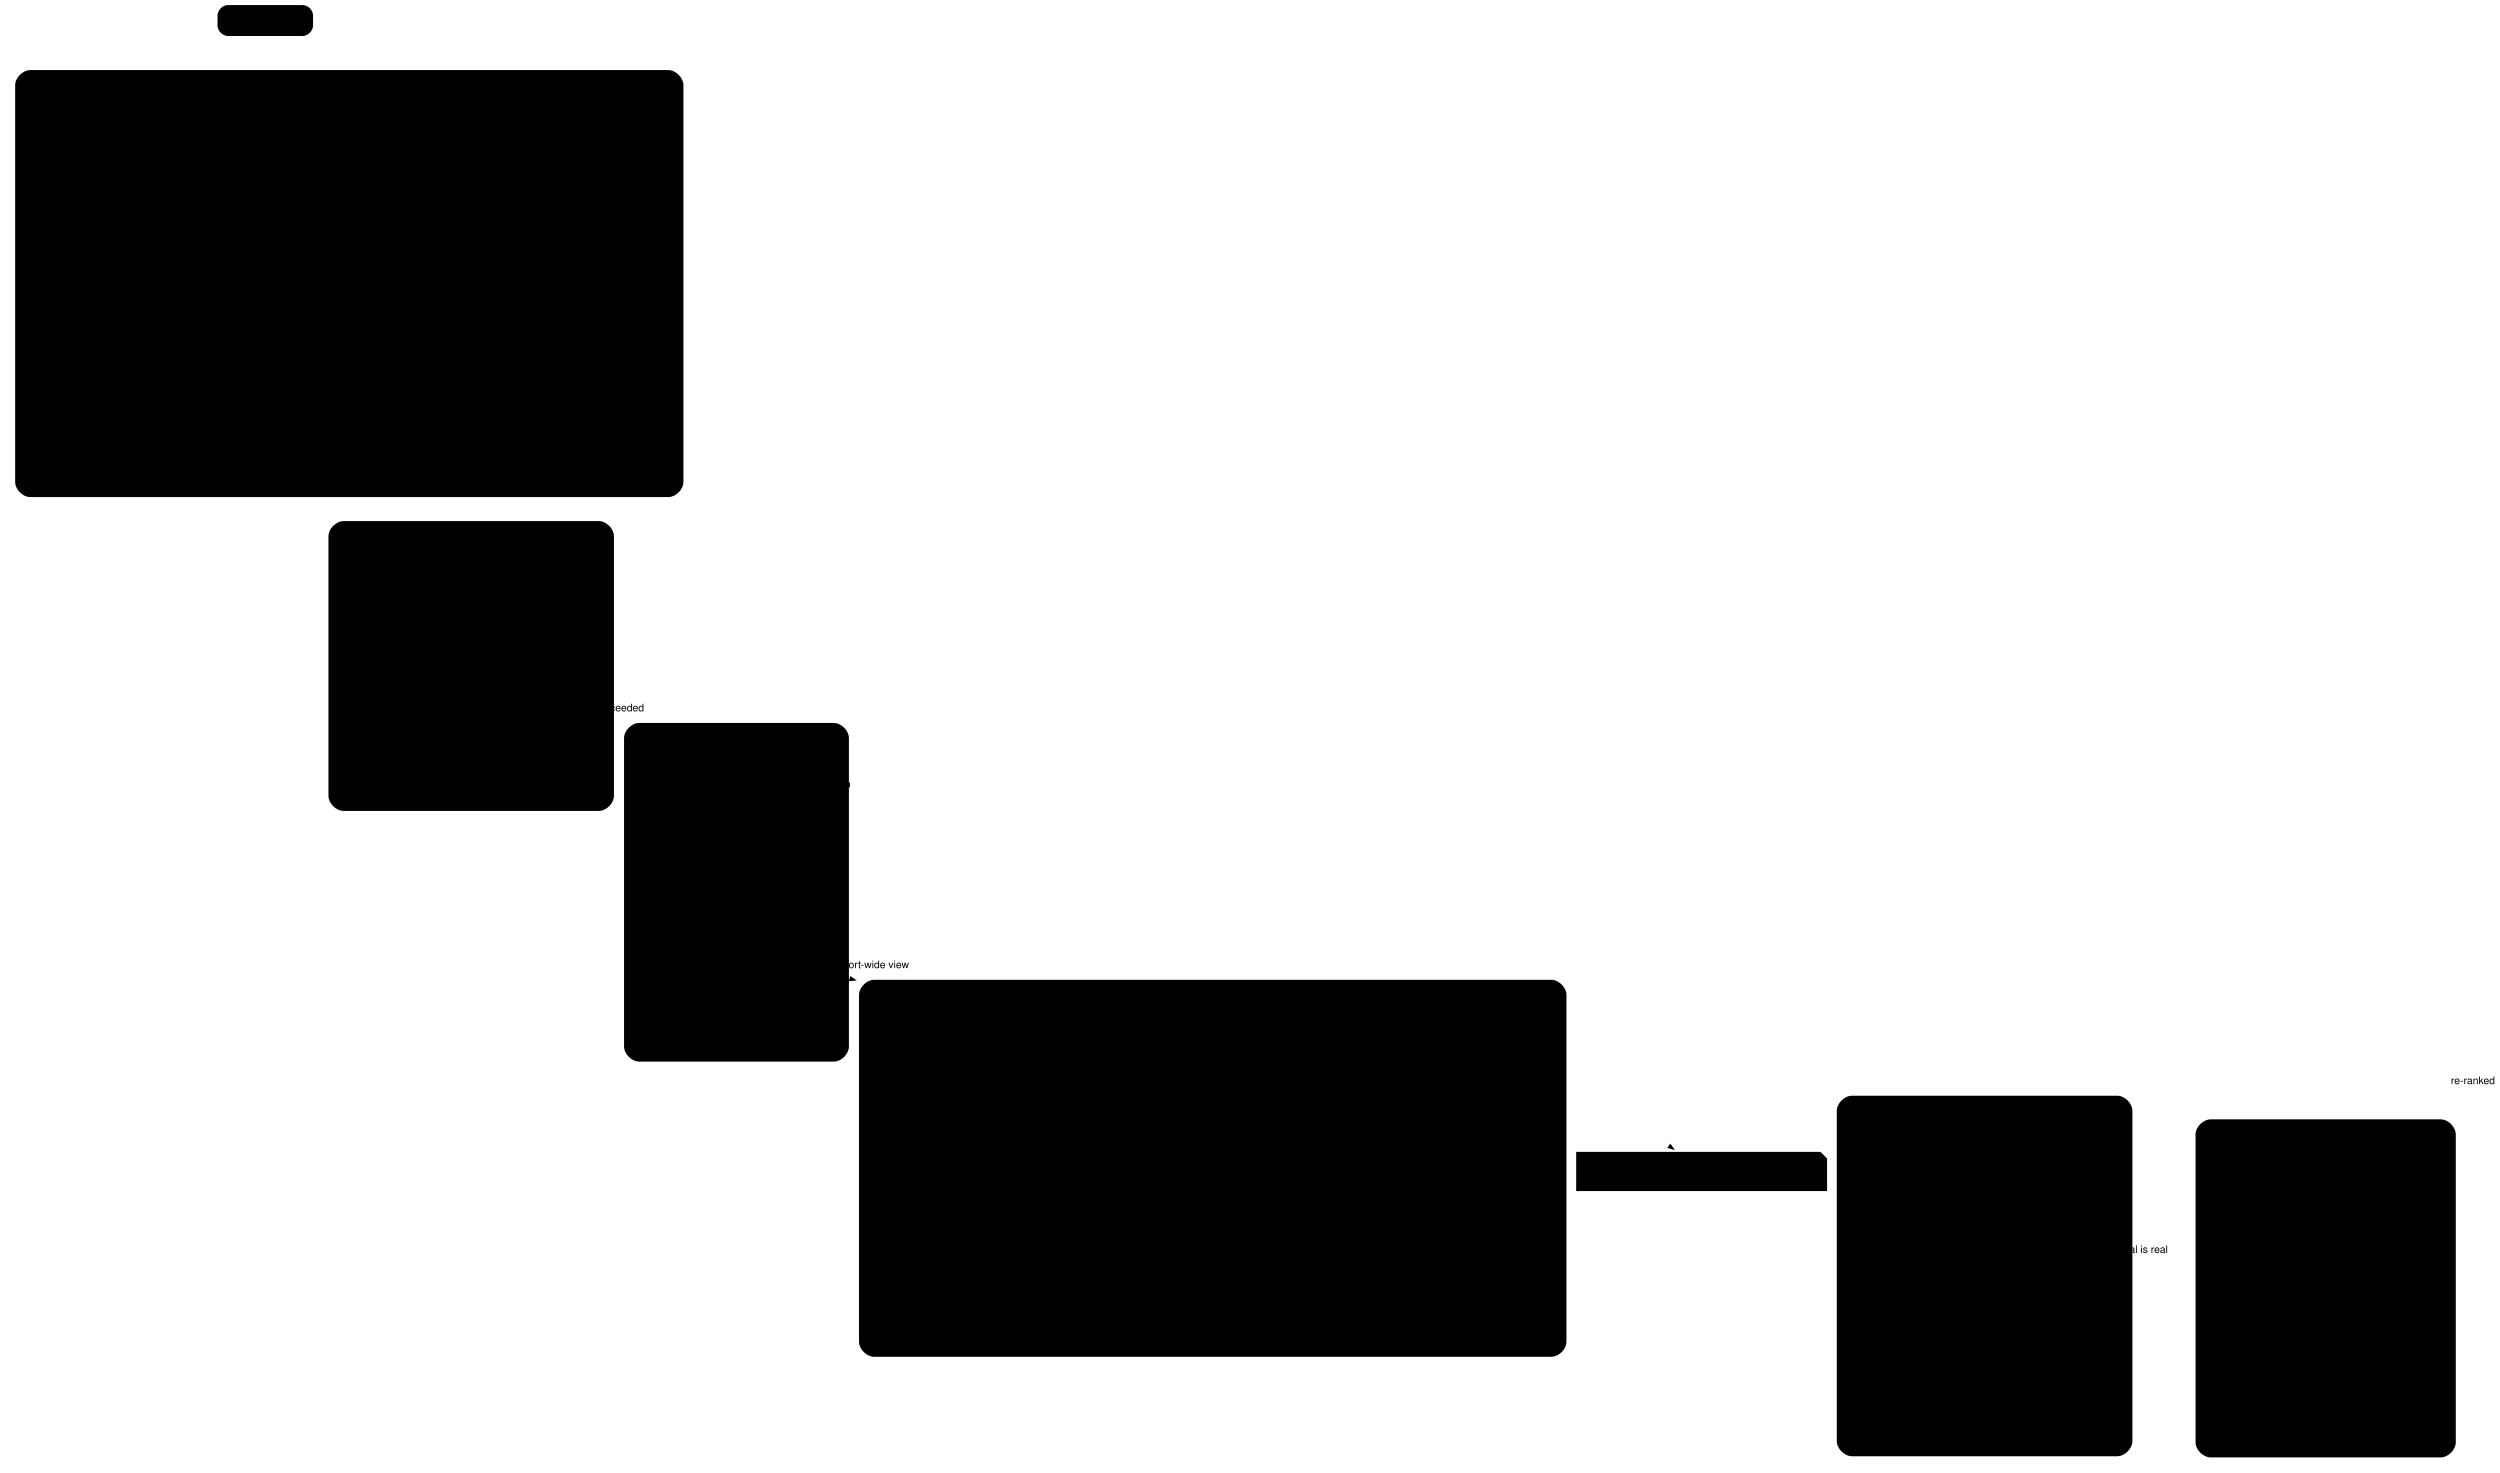
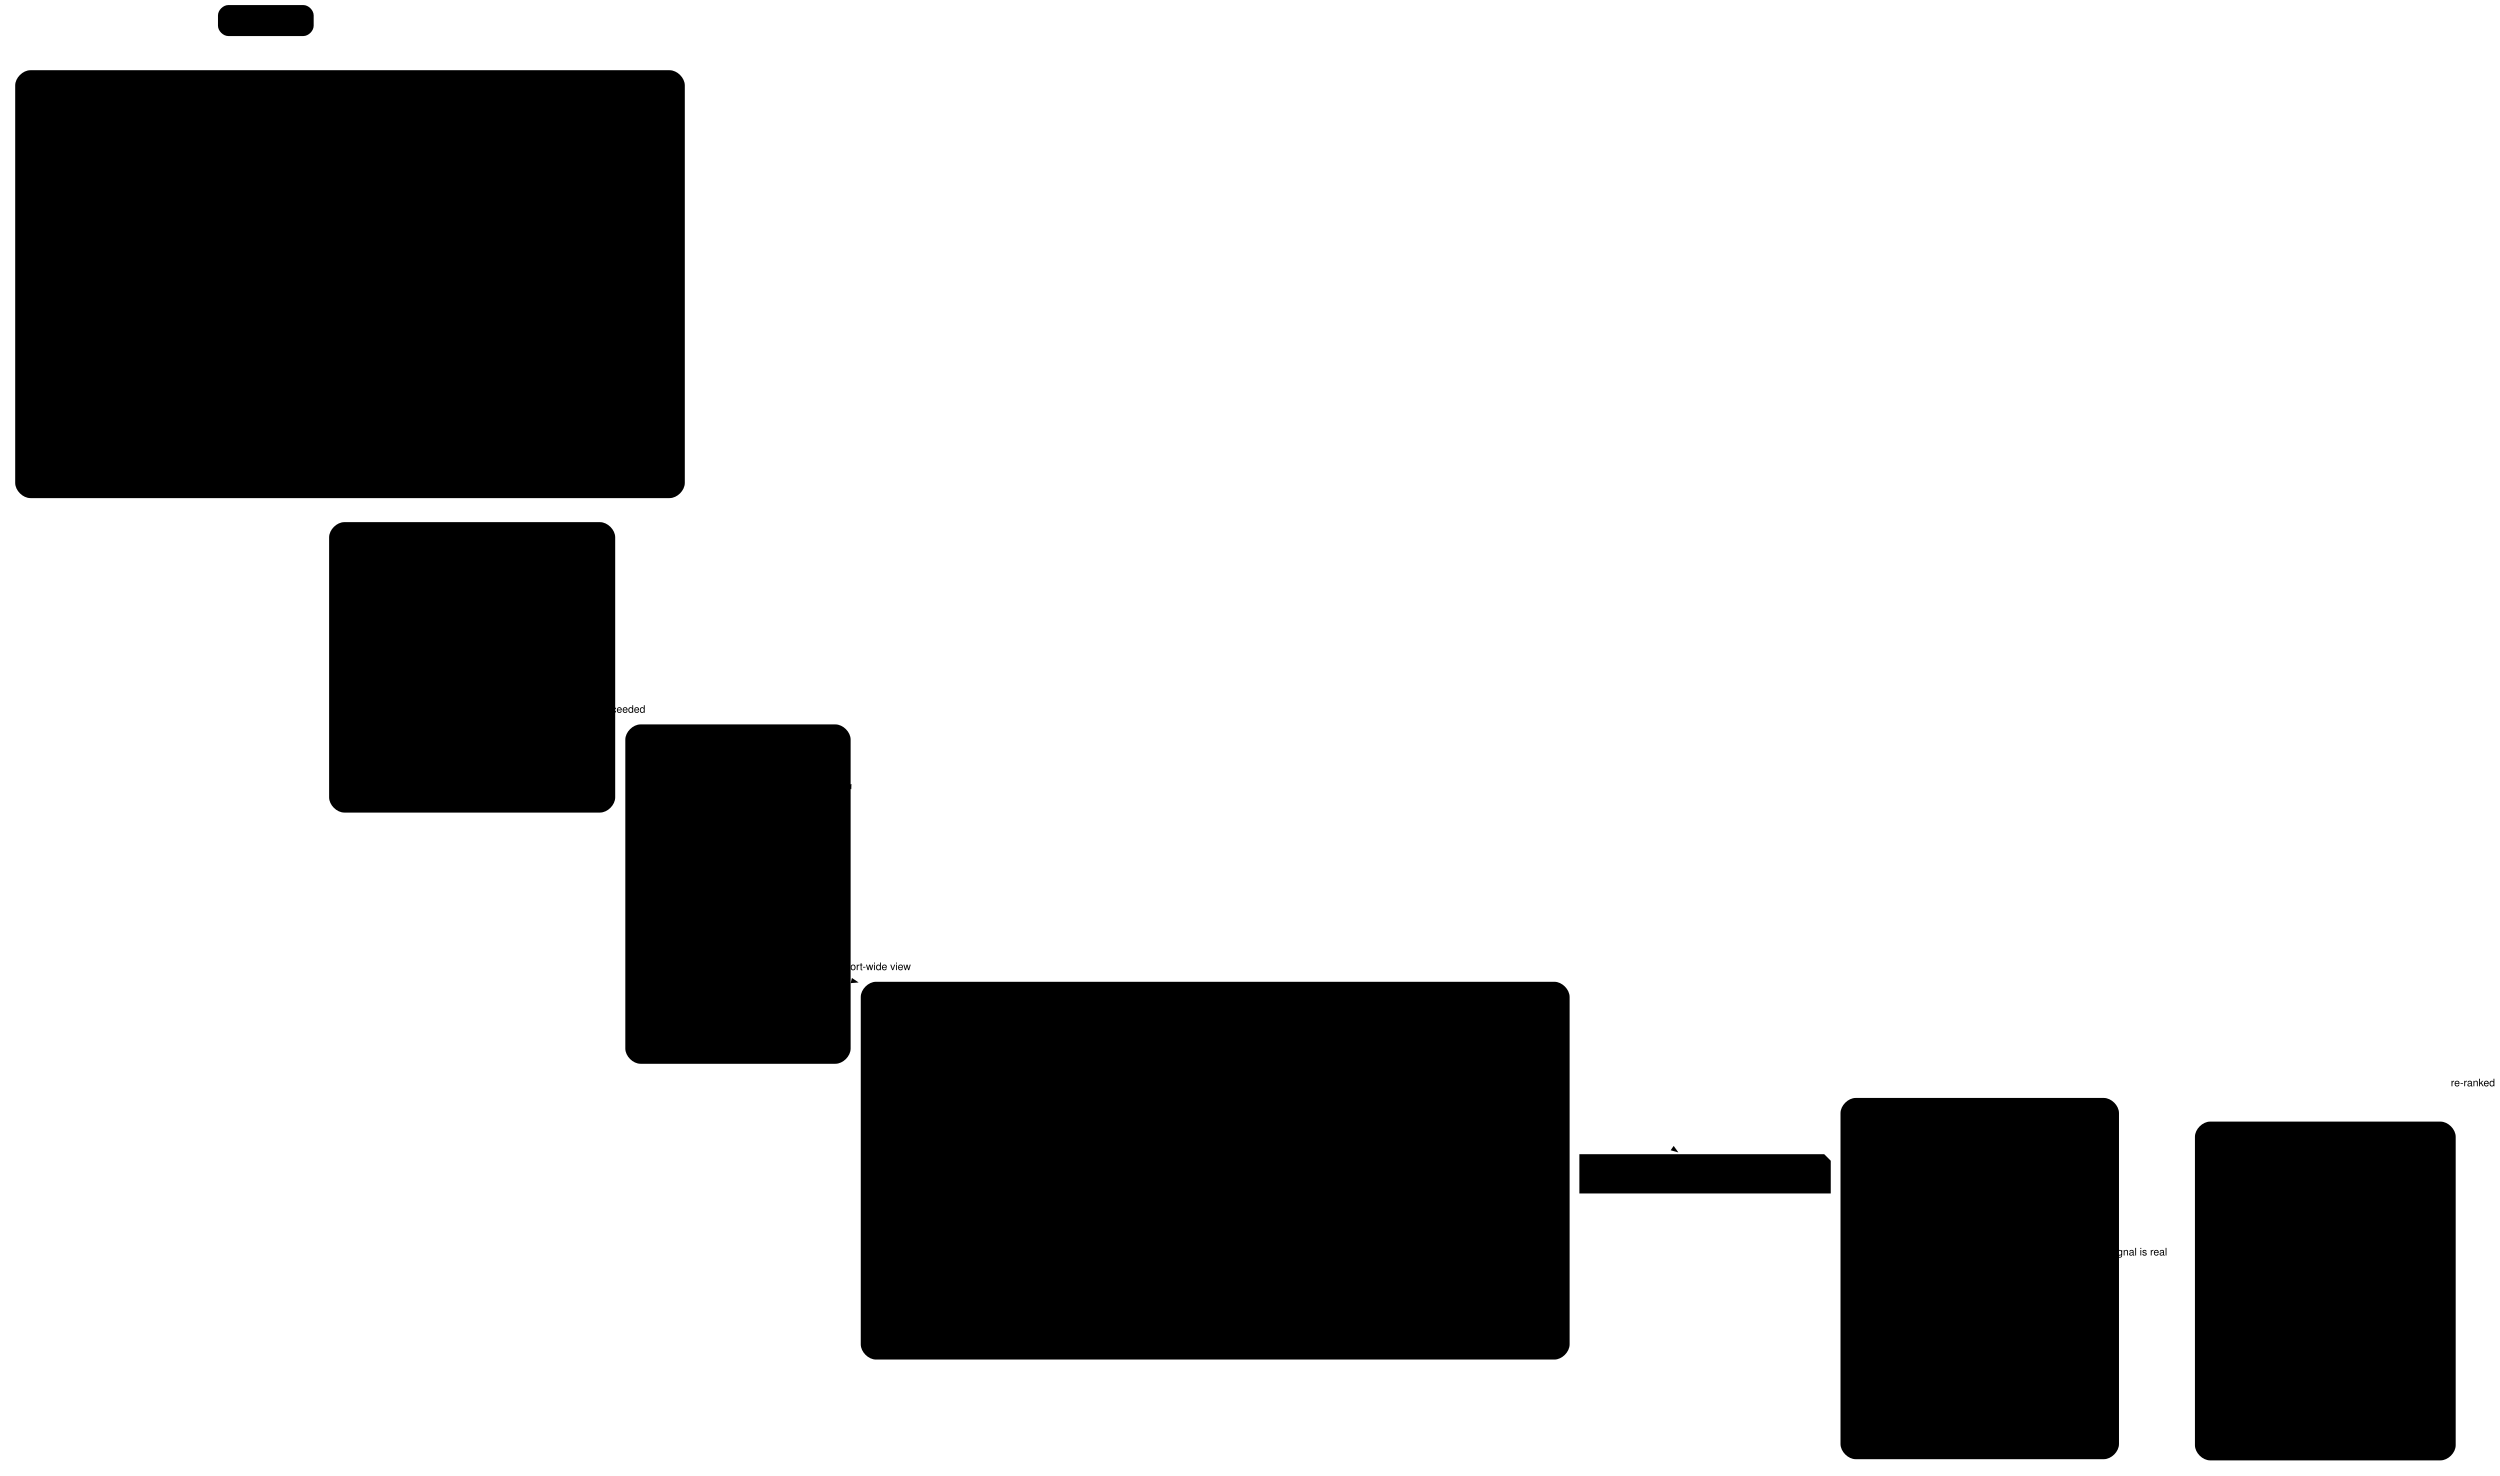
- <svg xmlns="http://www.w3.org/2000/svg" width="1979pt" height="1166pt" viewBox="0.00 0.00 1979.00 1166.00">
+ <svg xmlns="http://www.w3.org/2000/svg" width="1975pt" height="1166pt" viewBox="0.00 0.00 1975.00 1166.00">
  <g id="graph0" class="graph" transform="scale(1 1) rotate(0) translate(4 1161.7)">
    <g id="clust1" class="cluster">
      <path stroke-width="1.5" d="M20,-768.2C20,-768.2 525,-768.2 525,-768.2 531,-768.2 537,-774.2 537,-780.2 537,-780.2 537,-1094.22 537,-1094.22 537,-1100.22 531,-1106.22 525,-1106.22 525,-1106.22 20,-1106.22 20,-1106.22 14,-1106.22 8,-1100.22 8,-1094.22 8,-1094.22 8,-780.2 8,-780.2 8,-774.2 14,-768.2 20,-768.2" class="f-hum s-hum" />
      <text xml:space="preserve" text-anchor="middle" x="64.75" y="-1093.2" font-family="Helvetica,sans-Serif" font-size="9.50" class="t-hum">  ACCESS CONTROL  </text>
    </g>
    <g id="clust2" class="cluster">
      <path stroke-width="1.5" d="M268,-519.77C268,-519.77 470,-519.77 470,-519.77 476,-519.77 482,-525.77 482,-531.77 482,-531.77 482,-737.2 482,-737.2 482,-743.2 476,-749.2 470,-749.2 470,-749.2 268,-749.2 268,-749.2 262,-749.2 256,-743.2 256,-737.2 256,-737.2 256,-531.77 256,-531.77 256,-525.77 262,-519.77 268,-519.77" class="f-tra s-tra" />
      <text xml:space="preserve" text-anchor="middle" x="310.88" y="-736.18" font-family="Helvetica,sans-Serif" font-size="9.50" class="t-tra">  GETTING DATA IN  </text>
    </g>
    <g id="clust3" class="cluster">
      <path stroke-width="1.5" d="M502,-321.32C502,-321.32 656,-321.32 656,-321.32 662,-321.32 668,-327.32 668,-333.32 668,-333.32 668,-577.41 668,-577.41 668,-583.41 662,-589.41 656,-589.41 656,-589.41 502,-589.41 502,-589.41 496,-589.41 490,-583.41 490,-577.41 490,-577.41 490,-333.32 490,-333.32 490,-327.32 496,-321.32 502,-321.32" class="f-uix s-uix" />
      <text xml:space="preserve" text-anchor="middle" x="521.25" y="-576.39" font-family="Helvetica,sans-Serif" font-size="9.50" class="t-uix">  TRIAGE  </text>
    </g>
    <g id="clust4" class="cluster">
      <path stroke-width="1.5" d="M688,-87.65C688,-87.65 1224,-87.65 1224,-87.65 1230,-87.65 1236,-93.65 1236,-99.65 1236,-99.65 1236,-374.09 1236,-374.09 1236,-380.09 1230,-386.09 1224,-386.09 1224,-386.09 688,-386.09 688,-386.09 682,-386.09 676,-380.09 676,-374.09 676,-374.09 676,-99.65 676,-99.65 676,-93.65 682,-87.65 688,-87.65" class="f-uix s-uix" />
      <text xml:space="preserve" text-anchor="middle" x="798" y="-373.07" font-family="Helvetica,sans-Serif" font-size="9.50" class="t-uix">  /sub/:submissionId — five views of one submission  </text>
    </g>
    <g id="clust5" class="cluster">
-       <path stroke-width="1.5" d="M1462,-8.94C1462,-8.94 1672,-8.94 1672,-8.94 1678,-8.94 1684,-14.94 1684,-20.94 1684,-20.94 1684,-282.32 1684,-282.32 1684,-288.32 1678,-294.32 1672,-294.32 1672,-294.32 1462,-294.32 1462,-294.32 1456,-294.32 1450,-288.32 1450,-282.32 1450,-282.32 1450,-20.94 1450,-20.94 1450,-14.94 1456,-8.94 1462,-8.94" class="f-ana s-ana" />
+       <path stroke-width="1.5" d="M1462,-8.94C1462,-8.94 1658,-8.94 1658,-8.94 1664,-8.94 1670,-14.94 1670,-20.94 1670,-20.94 1670,-282.32 1670,-282.32 1670,-288.32 1664,-294.32 1658,-294.32 1658,-294.32 1462,-294.32 1462,-294.32 1456,-294.32 1450,-288.32 1450,-282.32 1450,-282.32 1450,-20.94 1450,-20.94 1450,-14.94 1456,-8.94 1462,-8.94" class="f-ana s-ana" />
      <text xml:space="preserve" text-anchor="middle" x="1506.75" y="-281.3" font-family="Helvetica,sans-Serif" font-size="9.50" class="t-ana">  THE TUNING LOOP  </text>
    </g>
    <g id="clust6" class="cluster">
-       <path stroke-width="1.5" d="M1746,-8C1746,-8 1928,-8 1928,-8 1934,-8 1940,-14 1940,-20 1940,-20 1940,-263.63 1940,-263.63 1940,-269.63 1934,-275.63 1928,-275.63 1928,-275.63 1746,-275.63 1746,-275.63 1740,-275.63 1734,-269.63 1734,-263.63 1734,-263.63 1734,-20 1734,-20 1734,-14 1740,-8 1746,-8" class="f-srv s-srv" />
-       <text xml:space="preserve" text-anchor="middle" x="1775.38" y="-262.61" font-family="Helvetica,sans-Serif" font-size="9.50" class="t-srv">  OUTCOMES  </text>
+       <path stroke-width="1.5" d="M1742,-8C1742,-8 1924,-8 1924,-8 1930,-8 1936,-14 1936,-20 1936,-20 1936,-263.63 1936,-263.63 1936,-269.63 1930,-275.63 1924,-275.63 1924,-275.63 1742,-275.63 1742,-275.63 1736,-275.63 1730,-269.63 1730,-263.63 1730,-263.63 1730,-20 1730,-20 1730,-14 1736,-8 1742,-8" class="f-srv s-srv" />
+       <text xml:space="preserve" text-anchor="middle" x="1771.38" y="-262.61" font-family="Helvetica,sans-Serif" font-size="9.50" class="t-srv">  OUTCOMES  </text>
    </g>
    <g id="node1" class="node">
      <path stroke-width="1.3" d="M235.64,-1157.7C235.64,-1157.7 176.36,-1157.7 176.36,-1157.7 172.28,-1157.7 168.2,-1153.62 168.2,-1149.54 168.2,-1149.54 168.2,-1141.38 168.2,-1141.38 168.2,-1137.3 172.28,-1133.22 176.36,-1133.22 176.36,-1133.22 235.64,-1133.22 235.64,-1133.22 239.72,-1133.22 243.8,-1137.3 243.8,-1141.38 243.8,-1141.38 243.8,-1149.54 243.8,-1149.54 243.8,-1153.62 239.72,-1157.7 235.64,-1157.7" class="f-hum s-hum" />
      <text xml:space="preserve" text-anchor="middle" x="206" y="-1141.59" font-family="Helvetica,sans-Serif" font-size="10.00" class="t-ink">Course staff</text>
    </g>
    <g id="node2" class="node">
      <path stroke-width="1.3" d="M258.51,-1080.47C258.51,-1080.47 153.48,-1080.47 153.48,-1080.47 149.41,-1080.47 145.32,-1076.39 145.32,-1072.31 145.32,-1072.31 145.32,-1064.15 145.32,-1064.15 145.32,-1060.07 149.41,-1055.99 153.48,-1055.99 153.48,-1055.99 258.51,-1055.99 258.51,-1055.99 262.6,-1055.99 266.68,-1060.07 266.68,-1064.15 266.68,-1064.15 266.68,-1072.31 266.68,-1072.31 266.68,-1076.39 262.6,-1080.47 258.51,-1080.47" class="f-hum s-hum" />
      <text xml:space="preserve" text-anchor="middle" x="206" y="-1064.08" font-family="Helvetica,sans-Serif" font-size="9.50" class="t-ink">/login — Google OAuth</text>
    </g>
    <g id="edge1" class="edge">
      <path fill="none" stroke-width="1.15" d="M206,-1132.71C206,-1120.82 206,-1102.27 206,-1088.28" class="s-edge" />
      <polygon stroke-width="1.15" points="208.1,-1088.4 206,-1082.4 203.9,-1088.4 208.1,-1088.4" class="a-edge s-edge" />
    </g>
    <g id="node3" class="node">
      <path stroke-width="1.3" d="M194.33,-1016.2C194.33,-1016.2 67.09,-985.78 67.09,-985.78 61.26,-984.39 61.26,-981.6 67.09,-980.2 67.09,-980.2 194.33,-949.78 194.33,-949.78 200.16,-948.39 211.84,-948.39 217.67,-949.78 217.67,-949.78 344.91,-980.2 344.91,-980.2 350.74,-981.6 350.74,-984.39 344.91,-985.78 344.91,-985.78 217.67,-1016.2 217.67,-1016.2 211.84,-1017.6 200.16,-1017.6 194.33,-1016.2" class="f-panel s-srv" />
      <text xml:space="preserve" text-anchor="middle" x="206" y="-984.57" font-family="Helvetica,sans-Serif" font-size="9.00" class="t-ink">ID token hd claim ∈</text>
      <text xml:space="preserve" text-anchor="middle" x="206" y="-974.07" font-family="Helvetica,sans-Serif" font-size="9.00" class="t-ink">AUTH_ALLOWED_HOSTED_DOMAINS?</text>
    </g>
    <g id="edge2" class="edge">
      <path fill="none" stroke-width="1.15" d="M206,-1055.66C206,-1048.11 206,-1037.74 206,-1027.23" class="s-edge" />
      <polygon stroke-width="1.15" points="208.1,-1027.33 206,-1021.33 203.9,-1027.33 208.1,-1027.33" class="a-edge s-edge" />
    </g>
    <g id="node4" class="node">
      <path stroke-width="1.3" d="M172.3,-901.99C172.3,-901.99 27.7,-901.99 27.7,-901.99 21.7,-901.99 15.7,-895.99 15.7,-889.99 15.7,-889.99 15.7,-873.22 15.7,-873.22 15.7,-867.22 21.7,-861.22 27.7,-861.22 27.7,-861.22 172.3,-861.22 172.3,-861.22 178.3,-861.22 184.3,-867.22 184.3,-873.22 184.3,-873.22 184.3,-889.99 184.3,-889.99 184.3,-895.99 178.3,-901.99 172.3,-901.99" class="f-bad s-bad" />
      <text xml:space="preserve" text-anchor="middle" x="100" y="-887.68" font-family="Helvetica,sans-Serif" font-size="9.00" class="t-ink">rejected</text>
      <text xml:space="preserve" text-anchor="middle" x="100" y="-877.93" font-family="Helvetica,sans-Serif" font-size="9.00" class="t-ink">this single check is the primary thing</text>
      <text xml:space="preserve" text-anchor="middle" x="100" y="-868.18" font-family="Helvetica,sans-Serif" font-size="9.00" class="t-ink">keeping non-Berkeley accounts out</text>
    </g>
    <g id="edge3" class="edge">
      <path fill="none" stroke-width="1.15" d="M175.91,-953.78C160.32,-939.16 141.45,-921.47 126.43,-907.39" class="s-bad" />
      <polygon stroke-width="1.15" points="128.16,-906.14 122.35,-903.56 125.29,-909.2 128.16,-906.14" class="a-bad s-bad" />
      <text xml:space="preserve" text-anchor="middle" x="151.15" y="-921.2" font-family="Helvetica,sans-Serif" font-size="8.20" class="t-hum">no</text>
    </g>
    <g id="node5" class="node">
      <path stroke-width="1.3" d="M279.39,-893.85C279.39,-893.85 212.61,-893.85 212.61,-893.85 208.53,-893.85 204.45,-889.77 204.45,-885.69 204.45,-885.69 204.45,-877.53 204.45,-877.53 204.45,-873.45 208.53,-869.37 212.61,-869.37 212.61,-869.37 279.39,-869.37 279.39,-869.37 283.47,-869.37 287.55,-873.45 287.55,-877.53 287.55,-877.53 287.55,-885.69 287.55,-885.69 287.55,-889.77 283.47,-893.85 279.39,-893.85" class="f-srv s-srv" />
      <text xml:space="preserve" text-anchor="middle" x="246" y="-877.46" font-family="Helvetica,sans-Serif" font-size="9.50" class="t-ink">cookie session</text>
    </g>
    <g id="edge4" class="edge">
      <path fill="none" stroke-width="1.15" d="M218.99,-949.73C225.45,-933.66 233.04,-914.8 238.53,-901.18" class="s-ana" />
      <polygon stroke-width="1.15" points="240.39,-902.16 240.69,-895.81 236.5,-900.59 240.39,-902.16" class="a-ana s-ana" />
      <text xml:space="preserve" text-anchor="middle" x="236.76" y="-921.2" font-family="Helvetica,sans-Serif" font-size="8.20" class="t-hum">yes</text>
    </g>
    <g id="node7" class="node">
      <path stroke-width="1.3" d="M368.09,-807.22C368.09,-807.22 295.91,-807.22 295.91,-807.22 290.75,-807.22 285.57,-802.05 285.57,-796.88 285.57,-796.88 285.57,-786.54 285.57,-786.54 285.57,-781.37 290.75,-776.2 295.91,-776.2 295.91,-776.2 368.09,-776.2 368.09,-776.2 373.25,-776.2 378.43,-781.37 378.43,-786.54 378.43,-786.54 378.43,-796.88 378.43,-796.88 378.43,-802.05 373.25,-807.22 368.09,-807.22" class="f-srv s-srv" />
      <text xml:space="preserve" text-anchor="middle" x="332" y="-792.44" font-family="Helvetica,sans-Serif" font-size="9.50" class="t-ink">membership role</text>
      <text xml:space="preserve" text-anchor="middle" x="332" y="-782.69" font-family="Helvetica,sans-Serif" font-size="9.50" class="t-ink">for this semester</text>
    </g>
    <g id="edge5" class="edge">
      <path fill="none" stroke-width="1.15" d="M257.6,-868.75C271.64,-854.4 295.51,-830 312.42,-812.72" class="s-edge" />
      <polygon stroke-width="1.15" points="313.52,-814.6 316.21,-808.85 310.52,-811.67 313.52,-814.6" class="a-edge s-edge" />
    </g>
    <g id="node6" class="node">
      <path stroke-width="1.3" d="M518.21,-897.12C518.21,-897.12 317.79,-897.12 317.79,-897.12 312.62,-897.12 307.45,-891.95 307.45,-886.78 307.45,-886.78 307.45,-876.44 307.45,-876.44 307.45,-871.27 312.62,-866.1 317.79,-866.1 317.79,-866.1 518.21,-866.1 518.21,-866.1 523.38,-866.1 528.55,-871.27 528.55,-876.44 528.55,-876.44 528.55,-886.78 528.55,-886.78 528.55,-891.95 523.38,-897.12 518.21,-897.12" class="f-srv s-srv" />
      <text xml:space="preserve" text-anchor="middle" x="418" y="-882.81" font-family="Helvetica,sans-Serif" font-size="9.00" class="t-ink">/me/tokens — API tokens</text>
      <text xml:space="preserve" text-anchor="middle" x="418" y="-873.06" font-family="Helvetica,sans-Serif" font-size="9.00" class="t-ink">read- or write-scoped; provgate holds a write one</text>
    </g>
    <g id="edge6" class="edge">
      <path fill="none" stroke-width="1.15" stroke-dasharray="5,2" d="M403.41,-865.7C389.2,-851.18 367.5,-829 351.75,-812.9" class="s-srv" />
      <polygon stroke-width="1.15" points="353.57,-811.76 347.88,-808.94 350.57,-814.7 353.57,-811.76" class="a-srv s-srv" />
      <text xml:space="preserve" text-anchor="middle" x="417.65" y="-835.43" font-family="Helvetica,sans-Serif" font-size="8.20" class="t-hum">or a token, for scripts</text>
      <text xml:space="preserve" text-anchor="middle" x="417.65" y="-826.43" font-family="Helvetica,sans-Serif" font-size="8.20" class="t-hum">and provgate</text>
    </g>
    <g id="node8" class="node">
      <path stroke-width="1.3" d="M389.84,-723.45C389.84,-723.45 274.16,-723.45 274.16,-723.45 269,-723.45 263.82,-718.28 263.82,-713.11 263.82,-713.11 263.82,-702.77 263.82,-702.77 263.82,-697.6 269,-692.43 274.16,-692.43 274.16,-692.43 389.84,-692.43 389.84,-692.43 395,-692.43 400.18,-697.6 400.18,-702.77 400.18,-702.77 400.18,-713.11 400.18,-713.11 400.18,-718.28 395,-723.45 389.84,-723.45" class="f-tra s-tra" />
      <text xml:space="preserve" text-anchor="middle" x="332" y="-708.67" font-family="Helvetica,sans-Serif" font-size="9.50" class="t-ink">/s/:course/:semester/ingest</text>
      <text xml:space="preserve" text-anchor="middle" x="332" y="-698.92" font-family="Helvetica,sans-Serif" font-size="9.50" class="t-ink">drop a Gradescope export</text>
    </g>
    <g id="edge7" class="edge">
      <path fill="none" stroke-width="1.15" d="M332,-775.71C332,-763.27 332,-745.38 332,-731.25" class="s-edge" />
      <polygon stroke-width="1.15" points="334.1,-731.59 332,-725.59 329.9,-731.59 334.1,-731.59" class="a-edge s-edge" />
    </g>
    <g id="node9" class="node">
      <path stroke-width="1.3" d="M410.46,-655.43C410.46,-655.43 313.54,-655.43 313.54,-655.43 308.37,-655.43 303.2,-650.26 303.2,-645.09 303.2,-645.09 303.2,-634.75 303.2,-634.75 303.2,-629.58 308.37,-624.41 313.54,-624.41 313.54,-624.41 410.46,-624.41 410.46,-624.41 415.63,-624.41 420.8,-629.58 420.8,-634.75 420.8,-634.75 420.8,-645.09 420.8,-645.09 420.8,-650.26 415.63,-655.43 410.46,-655.43" class="f-tra s-tra" />
      <text xml:space="preserve" text-anchor="middle" x="362" y="-640.65" font-family="Helvetica,sans-Serif" font-size="9.50" class="t-ink">/ingest/jobs/:jobId</text>
      <text xml:space="preserve" text-anchor="middle" x="362" y="-630.9" font-family="Helvetica,sans-Serif" font-size="9.50" class="t-ink">poll to a terminal state</text>
    </g>
    <g id="edge8" class="edge">
      <path fill="none" stroke-width="1.15" d="M338.81,-691.96C342.72,-683.35 347.7,-672.38 352.05,-662.82" class="s-edge" />
      <polygon stroke-width="1.15" points="353.93,-663.76 354.5,-657.43 350.11,-662.02 353.93,-663.76" class="a-edge s-edge" />
    </g>
    <g id="node10" class="node">
      <path stroke-width="1.3" d="M440.84,-558.79C440.84,-558.79 283.16,-558.79 283.16,-558.79 278,-558.79 272.82,-553.62 272.82,-548.45 272.82,-548.45 272.82,-538.11 272.82,-538.11 272.82,-532.94 278,-527.77 283.16,-527.77 283.16,-527.77 440.84,-527.77 440.84,-527.77 446,-527.77 451.18,-532.94 451.18,-538.11 451.18,-538.11 451.18,-548.45 451.18,-548.45 451.18,-553.62 446,-558.79 440.84,-558.79" class="f-tra s-tra" />
      <text xml:space="preserve" text-anchor="middle" x="362" y="-544" font-family="Helvetica,sans-Serif" font-size="9.50" class="t-ink">/unmatched</text>
      <text xml:space="preserve" text-anchor="middle" x="362" y="-534.25" font-family="Helvetica,sans-Serif" font-size="9.50" class="t-ink">bundles that matched no roster entry</text>
    </g>
    <g id="edge9" class="edge">
      <path fill="none" stroke-width="1.15" stroke-dasharray="5,2" d="M362,-624.13C362,-608.81 362,-584.65 362,-566.92" class="s-rec" />
      <polygon stroke-width="1.15" points="364.1,-567.01 362,-561.01 359.9,-567.01 364.1,-567.01" class="a-rec s-rec" />
      <text xml:space="preserve" text-anchor="middle" x="399.5" y="-598.62" font-family="Helvetica,sans-Serif" font-size="8.20" class="t-hum">skipped / no manifest</text>
    </g>
    <g id="node12" class="node">
      <path stroke-width="1.8" d="M648.3,-563.66C648.3,-563.66 509.7,-563.66 509.7,-563.66 503.7,-563.66 497.7,-557.66 497.7,-551.66 497.7,-551.66 497.7,-534.89 497.7,-534.89 497.7,-528.89 503.7,-522.89 509.7,-522.89 509.7,-522.89 648.3,-522.89 648.3,-522.89 654.3,-522.89 660.3,-528.89 660.3,-534.89 660.3,-534.89 660.3,-551.66 660.3,-551.66 660.3,-557.66 654.3,-563.66 648.3,-563.66" class="f-uix s-uix" />
      <text xml:space="preserve" text-anchor="middle" x="579" y="-548.88" font-family="Helvetica,sans-Serif" font-size="9.50" class="t-ink">cohort list</text>
      <text xml:space="preserve" text-anchor="middle" x="579" y="-539.13" font-family="Helvetica,sans-Serif" font-size="9.50" class="t-ink">virtualized · filter and sort by flag,</text>
      <text xml:space="preserve" text-anchor="middle" x="579" y="-529.38" font-family="Helvetica,sans-Serif" font-size="9.50" class="t-ink">severity and score</text>
    </g>
    <g id="edge10" class="edge">
      <path fill="none" stroke-width="1.15" d="M402.59,-623.78C427.21,-614.36 459.14,-601.74 487,-589.41 502.1,-582.73 518.34,-574.97 532.91,-567.78" class="s-uix" />
      <polygon stroke-width="1.15" points="533.47,-569.84 537.91,-565.29 531.6,-566.08 533.47,-569.84" class="a-uix s-uix" />
      <text xml:space="preserve" text-anchor="middle" x="485.92" y="-598.62" font-family="Helvetica,sans-Serif" font-size="8.20" class="t-hum">succeeded</text>
    </g>
    <g id="node11" class="node">
      <path stroke-width="1.3" d="M465.84,-720.18C465.84,-720.18 428.16,-720.18 428.16,-720.18 424.08,-720.18 420,-716.1 420,-712.02 420,-712.02 420,-703.86 420,-703.86 420,-699.78 424.08,-695.7 428.16,-695.7 428.16,-695.7 465.84,-695.7 465.84,-695.7 469.92,-695.7 474,-699.78 474,-703.86 474,-703.86 474,-712.02 474,-712.02 474,-716.1 469.92,-720.18 465.84,-720.18" class="f-tra s-tra" />
      <text xml:space="preserve" text-anchor="middle" x="447" y="-703.79" font-family="Helvetica,sans-Serif" font-size="9.50" class="t-ink">/roster</text>
    </g>
    <g id="node13" class="node">
      <path stroke-width="1.3" d="M570.94,-481.25C570.94,-481.25 515.87,-458.14 515.87,-458.14 510.34,-455.81 510.34,-451.17 515.87,-448.85 515.87,-448.85 570.94,-425.74 570.94,-425.74 576.47,-423.41 587.53,-423.41 593.06,-425.74 593.06,-425.74 648.13,-448.85 648.13,-448.85 653.66,-451.17 653.66,-455.81 648.13,-458.14 648.13,-458.14 593.06,-481.25 593.06,-481.25 587.53,-483.57 576.47,-483.57 570.94,-481.25" class="f-uix s-uix" />
      <text xml:space="preserve" text-anchor="middle" x="582" y="-454.69" font-family="Helvetica,sans-Serif" font-size="9.00" class="t-ink">does this one</text>
      <text xml:space="preserve" text-anchor="middle" x="582" y="-444.94" font-family="Helvetica,sans-Serif" font-size="9.00" class="t-ink">warrant a human?</text>
    </g>
    <g id="edge12" class="edge">
      <path fill="none" stroke-width="1.15" d="M579.68,-522.36C579.97,-513.81 580.32,-503.52 580.66,-493.56" class="s-edge" />
      <polygon stroke-width="1.15" points="582.76,-493.85 580.86,-487.78 578.56,-493.71 582.76,-493.85" class="a-edge s-edge" />
    </g>
    <g id="node24" class="node">
-       <path stroke-width="1.3" d="M1921.59,-249.88C1921.59,-249.88 1768.41,-249.88 1768.41,-249.88 1763.25,-249.88 1758.08,-244.71 1758.08,-239.54 1758.08,-239.54 1758.08,-229.2 1758.08,-229.2 1758.08,-224.03 1763.25,-218.86 1768.41,-218.86 1768.41,-218.86 1921.59,-218.86 1921.59,-218.86 1926.75,-218.86 1931.92,-224.03 1931.92,-229.2 1931.92,-229.2 1931.92,-239.54 1931.92,-239.54 1931.92,-244.71 1926.75,-249.88 1921.59,-249.88" class="f-srv s-srv" />
-       <text xml:space="preserve" text-anchor="middle" x="1845" y="-235.1" font-family="Helvetica,sans-Serif" font-size="9.50" class="t-ink">/cross-flags</text>
-       <text xml:space="preserve" text-anchor="middle" x="1845" y="-225.35" font-family="Helvetica,sans-Serif" font-size="9.50" class="t-ink">students grouped by a shared paste</text>
+       <path stroke-width="1.3" d="M1917.59,-249.88C1917.59,-249.88 1764.41,-249.88 1764.41,-249.88 1759.25,-249.88 1754.08,-244.71 1754.08,-239.54 1754.08,-239.54 1754.08,-229.2 1754.08,-229.2 1754.08,-224.03 1759.25,-218.86 1764.41,-218.86 1764.41,-218.86 1917.59,-218.86 1917.59,-218.86 1922.75,-218.86 1927.92,-224.03 1927.92,-229.2 1927.92,-229.2 1927.92,-239.54 1927.92,-239.54 1927.92,-244.71 1922.75,-249.88 1917.59,-249.88" class="f-srv s-srv" />
+       <text xml:space="preserve" text-anchor="middle" x="1841" y="-235.1" font-family="Helvetica,sans-Serif" font-size="9.50" class="t-ink">/cross-flags</text>
+       <text xml:space="preserve" text-anchor="middle" x="1841" y="-225.35" font-family="Helvetica,sans-Serif" font-size="9.50" class="t-ink">students grouped by a shared paste</text>
    </g>
    <g id="edge24" class="edge">
-       <path fill="none" stroke-width="1.15" d="M630,-522.15C645.32,-513.43 660.34,-501.54 669,-485.89 682.95,-460.7 678.35,-448.33 669,-421.09 664.61,-408.31 645.51,-403.72 655,-394.09 666.43,-382.5 1224.8,-387.65 1241,-386.09 1427.55,-368.14 1472.14,-347.66 1656,-311.32 1691.23,-304.36 1701.29,-306.7 1735,-294.32 1763.38,-283.9 1793.51,-267.32 1815.05,-254.39" class="s-srv" />
-       <polygon stroke-width="1.15" points="1815.92,-256.32 1819.96,-251.42 1813.74,-252.73 1815.92,-256.32" class="a-srv s-srv" />
+       <path fill="none" stroke-width="1.15" d="M630,-522.15C645.32,-513.43 660.34,-501.54 669,-485.89 682.95,-460.7 678.35,-448.33 669,-421.09 664.61,-408.31 645.51,-403.72 655,-394.09 666.43,-382.5 1224.79,-387.64 1241,-386.09 1429.31,-368.13 1475.16,-351.56 1660,-311.32 1689.6,-304.88 1697.68,-305.08 1726,-294.32 1755.08,-283.28 1786.4,-266.91 1809,-254.21" class="s-srv" />
+       <polygon stroke-width="1.15" points="1810.02,-256.05 1814.2,-251.26 1807.95,-252.4 1810.02,-256.05" class="a-srv s-srv" />
      <text xml:space="preserve" text-anchor="middle" x="685" y="-395.3" font-family="Helvetica,sans-Serif" font-size="8.20" class="t-hum">cohort-wide view</text>
    </g>
    <g id="node14" class="node">
      <path stroke-width="1.3" stroke-dasharray="5,2" d="M643.96,-360.34C643.96,-360.34 520.04,-360.34 520.04,-360.34 514.87,-360.34 509.7,-355.17 509.7,-350 509.7,-350 509.7,-339.66 509.7,-339.66 509.7,-334.49 514.87,-329.32 520.04,-329.32 520.04,-329.32 643.96,-329.32 643.96,-329.32 649.13,-329.32 654.3,-334.49 654.3,-339.66 654.3,-339.66 654.3,-350 654.3,-350 654.3,-355.17 649.13,-360.34 643.96,-360.34" class="f-hum s-hum" />
      <text xml:space="preserve" text-anchor="middle" x="582" y="-345.56" font-family="Helvetica,sans-Serif" font-size="9.50" class="t-ink2">no action</text>
      <text xml:space="preserve" text-anchor="middle" x="582" y="-335.81" font-family="Helvetica,sans-Serif" font-size="9.50" class="t-ink2">most of the cohort ends here</text>
    </g>
    <g id="edge13" class="edge">
      <path fill="none" stroke-width="1.15" stroke-dasharray="5,2" d="M582,-420.49C582,-403.67 582,-383.45 582,-368.3" class="s-hum" />
      <polygon stroke-width="1.15" points="584.1,-368.62 582,-362.62 579.9,-368.62 584.1,-368.62" class="a-hum s-hum" />
      <text xml:space="preserve" text-anchor="middle" x="586.5" y="-395.3" font-family="Helvetica,sans-Serif" font-size="8.20" class="t-hum">no</text>
    </g>
    <g id="node15" class="node">
      <path stroke-width="1.3" d="M811.96,-360.34C811.96,-360.34 694.04,-360.34 694.04,-360.34 688.87,-360.34 683.7,-355.17 683.7,-350 683.7,-350 683.7,-339.66 683.7,-339.66 683.7,-334.49 688.87,-329.32 694.04,-329.32 694.04,-329.32 811.96,-329.32 811.96,-329.32 817.13,-329.32 822.3,-334.49 822.3,-339.66 822.3,-339.66 822.3,-350 822.3,-350 822.3,-355.17 817.13,-360.34 811.96,-360.34" class="f-uix s-uix" />
      <text xml:space="preserve" text-anchor="middle" x="753" y="-346.03" font-family="Helvetica,sans-Serif" font-size="9.00" class="t-ink">overview</text>
      <text xml:space="preserve" text-anchor="middle" x="753" y="-336.28" font-family="Helvetica,sans-Serif" font-size="9.00" class="t-ink">ranked flags + headline stats</text>
    </g>
    <g id="edge14" class="edge">
      <path fill="none" stroke-width="1.15" d="M592.62,-425.1C598.42,-413.73 606.75,-401.48 618,-394.09 636.63,-381.85 647.24,-391.23 668.65,-387.01" class="s-uix" />
      <polygon stroke-width="1.15" points="669.03,-389.08 674.32,-385.55 667.98,-385.01 669.03,-389.08" class="a-uix s-uix" />
      <text xml:space="preserve" text-anchor="middle" x="624" y="-395.3" font-family="Helvetica,sans-Serif" font-size="8.20" class="t-hum">yes</text>
    </g>
    <g id="node16" class="node">
      <path stroke-width="1.3" d="M836.96,-249.88C836.96,-249.88 707.04,-249.88 707.04,-249.88 701.87,-249.88 696.7,-244.71 696.7,-239.54 696.7,-239.54 696.7,-229.2 696.7,-229.2 696.7,-224.03 701.87,-218.86 707.04,-218.86 707.04,-218.86 836.96,-218.86 836.96,-218.86 842.13,-218.86 847.3,-224.03 847.3,-229.2 847.3,-229.2 847.3,-239.54 847.3,-239.54 847.3,-244.71 842.13,-249.88 836.96,-249.88" class="f-uix s-uix" />
      <text xml:space="preserve" text-anchor="middle" x="772" y="-235.57" font-family="Helvetica,sans-Serif" font-size="9.00" class="t-ink">timeline</text>
      <text xml:space="preserve" text-anchor="middle" x="772" y="-225.82" font-family="Helvetica,sans-Serif" font-size="9.00" class="t-ink">every event on a scrubable axis</text>
    </g>
    <g id="node20" class="node">
      <polygon stroke-width="1.3" points="1437.13,-249.88 1243.7,-249.88 1243.7,-218.86 1442.3,-218.86 1442.3,-244.71 1437.13,-249.88" class="f-rec s-rec" />
      <polyline fill="none" stroke-width="1.3" points="1437.13,-249.88 1437.13,-244.71" class="s-rec" />
      <polyline fill="none" stroke-width="1.3" points="1442.3,-244.71 1437.13,-244.71" class="s-rec" />
      <text xml:space="preserve" text-anchor="middle" x="1343" y="-235.57" font-family="Helvetica,sans-Serif" font-size="9.00" class="t-ink">every flag carries a supporting seq —</text>
      <text xml:space="preserve" text-anchor="middle" x="1343" y="-225.82" font-family="Helvetica,sans-Serif" font-size="9.00" class="t-ink">click it and land on the moment it happened</text>
    </g>
    <g id="edge17" class="edge">
      <path fill="none" stroke-width="1.15" stroke-dasharray="5,2" d="M800.43,-328.74C811.05,-325.85 822.34,-323.16 833,-321.32 1011.67,-290.61 1066.44,-346.69 1240,-294.32 1268.3,-285.78 1297.23,-268.3 1317.2,-254.58" class="s-rec" />
      <polygon stroke-width="1.15" points="1318.21,-256.43 1321.93,-251.27 1315.81,-252.99 1318.21,-256.43" class="a-rec s-rec" />
    </g>
    <g id="node21" class="node">
      <path stroke-width="1.3" d="M1544.73,-264.44C1544.73,-264.44 1473.96,-238.5 1473.96,-238.5 1468.33,-236.44 1468.33,-232.31 1473.96,-230.24 1473.96,-230.24 1544.73,-204.3 1544.73,-204.3 1550.37,-202.24 1561.63,-202.24 1567.27,-204.3 1567.27,-204.3 1638.04,-230.24 1638.04,-230.24 1643.67,-232.31 1643.67,-236.44 1638.04,-238.5 1638.04,-238.5 1567.27,-264.44 1567.27,-264.44 1561.63,-266.51 1550.37,-266.51 1544.73,-264.44" class="f-panel s-ana" />
      <text xml:space="preserve" text-anchor="middle" x="1556" y="-235.57" font-family="Helvetica,sans-Serif" font-size="9.00" class="t-ink">is the flag class</text>
      <text xml:space="preserve" text-anchor="middle" x="1556" y="-225.82" font-family="Helvetica,sans-Serif" font-size="9.00" class="t-ink">firing on ordinary work?</text>
    </g>
    <g id="edge18" class="edge">
      <path fill="none" stroke-width="1.15" d="M799.11,-328.77C810.1,-325.76 821.87,-323.01 833,-321.32 969.13,-300.68 1320.17,-334.04 1452,-294.32 1475.75,-287.17 1499.98,-273.85 1519.08,-261.68" class="s-edge" />
      <polygon stroke-width="1.15" points="1520,-263.58 1523.89,-258.56 1517.71,-260.06 1520,-263.58" class="a-edge s-edge" />
    </g>
    <g id="node17" class="node">
      <path stroke-width="1.3" d="M876.3,-146.17C876.3,-146.17 695.7,-146.17 695.7,-146.17 689.7,-146.17 683.7,-140.17 683.7,-134.17 683.7,-134.17 683.7,-107.65 683.7,-107.65 683.7,-101.65 689.7,-95.65 695.7,-95.65 695.7,-95.65 876.3,-95.65 876.3,-95.65 882.3,-95.65 888.3,-101.65 888.3,-107.65 888.3,-107.65 888.3,-134.17 888.3,-134.17 888.3,-140.17 882.3,-146.17 876.3,-146.17" class="f-uix s-uix" />
      <text xml:space="preserve" text-anchor="middle" x="786" y="-131.86" font-family="Helvetica,sans-Serif" font-size="9.00" class="t-ink">replay</text>
      <text xml:space="preserve" text-anchor="middle" x="786" y="-122.11" font-family="Helvetica,sans-Serif" font-size="9.00" class="t-ink">watch the file being written; external changes</text>
      <text xml:space="preserve" text-anchor="middle" x="786" y="-112.36" font-family="Helvetica,sans-Serif" font-size="9.00" class="t-ink">are framed in place, then the view returns</text>
      <text xml:space="preserve" text-anchor="middle" x="786" y="-102.61" font-family="Helvetica,sans-Serif" font-size="9.00" class="t-ink">to the caret</text>
    </g>
    <g id="node18" class="node">
      <path stroke-width="1.3" d="M985.08,-360.34C985.08,-360.34 852.92,-360.34 852.92,-360.34 847.75,-360.34 842.58,-355.17 842.58,-350 842.58,-350 842.58,-339.66 842.58,-339.66 842.58,-334.49 847.75,-329.32 852.92,-329.32 852.92,-329.32 985.08,-329.32 985.08,-329.32 990.25,-329.32 995.42,-334.49 995.42,-339.66 995.42,-339.66 995.42,-350 995.42,-350 995.42,-355.17 990.25,-360.34 985.08,-360.34" class="f-uix s-uix" />
      <text xml:space="preserve" text-anchor="middle" x="919" y="-346.03" font-family="Helvetica,sans-Serif" font-size="9.00" class="t-ink">validation</text>
      <text xml:space="preserve" text-anchor="middle" x="919" y="-336.28" font-family="Helvetica,sans-Serif" font-size="9.00" class="t-ink">the 8 checks, with the failing seq</text>
    </g>
    <g id="node19" class="node">
      <path stroke-width="1.3" d="M1218.09,-360.34C1218.09,-360.34 1025.91,-360.34 1025.91,-360.34 1020.75,-360.34 1015.58,-355.17 1015.58,-350 1015.58,-350 1015.58,-339.66 1015.58,-339.66 1015.58,-334.49 1020.75,-329.32 1025.91,-329.32 1025.91,-329.32 1218.09,-329.32 1218.09,-329.32 1223.25,-329.32 1228.42,-334.49 1228.42,-339.66 1228.42,-339.66 1228.42,-350 1228.42,-350 1228.42,-355.17 1223.25,-360.34 1218.09,-360.34" class="f-uix s-uix" />
      <text xml:space="preserve" text-anchor="middle" x="1122" y="-346.03" font-family="Helvetica,sans-Serif" font-size="9.00" class="t-ink">source</text>
      <text xml:space="preserve" text-anchor="middle" x="1122" y="-336.28" font-family="Helvetica,sans-Serif" font-size="9.00" class="t-ink">reconstructed content with per-line provenance</text>
    </g>
    <g id="node25" class="node">
-       <path stroke-width="1.3" d="M1889.84,-136.42C1889.84,-136.42 1762.16,-136.42 1762.16,-136.42 1757,-136.42 1751.83,-131.25 1751.83,-126.08 1751.83,-126.08 1751.83,-115.74 1751.83,-115.74 1751.83,-110.57 1757,-105.4 1762.16,-105.4 1762.16,-105.4 1889.84,-105.4 1889.84,-105.4 1895,-105.4 1900.17,-110.57 1900.17,-115.74 1900.17,-115.74 1900.17,-126.08 1900.17,-126.08 1900.17,-131.25 1895,-136.42 1889.84,-136.42" class="f-srv s-srv" />
-       <text xml:space="preserve" text-anchor="middle" x="1826" y="-121.64" font-family="Helvetica,sans-Serif" font-size="9.50" class="t-ink">evidence export</text>
-       <text xml:space="preserve" text-anchor="middle" x="1826" y="-111.89" font-family="Helvetica,sans-Serif" font-size="9.50" class="t-ink">for an academic-conduct case</text>
+       <path stroke-width="1.3" d="M1885.84,-136.42C1885.84,-136.42 1758.16,-136.42 1758.16,-136.42 1753,-136.42 1747.83,-131.25 1747.83,-126.08 1747.83,-126.08 1747.83,-115.74 1747.83,-115.74 1747.83,-110.57 1753,-105.4 1758.16,-105.4 1758.16,-105.4 1885.84,-105.4 1885.84,-105.4 1891,-105.4 1896.17,-110.57 1896.17,-115.74 1896.17,-115.74 1896.17,-126.08 1896.17,-126.08 1896.17,-131.25 1891,-136.42 1885.84,-136.42" class="f-srv s-srv" />
+       <text xml:space="preserve" text-anchor="middle" x="1822" y="-121.64" font-family="Helvetica,sans-Serif" font-size="9.50" class="t-ink">evidence export</text>
+       <text xml:space="preserve" text-anchor="middle" x="1822" y="-111.89" font-family="Helvetica,sans-Serif" font-size="9.50" class="t-ink">for an academic-conduct case</text>
    </g>
    <g id="node22" class="node">
-       <path stroke-width="1.3" d="M1596.64,-133.15C1596.64,-133.15 1489.36,-133.15 1489.36,-133.15 1485.28,-133.15 1481.2,-129.07 1481.2,-124.99 1481.2,-124.99 1481.2,-116.83 1481.2,-116.83 1481.2,-112.75 1485.28,-108.67 1489.36,-108.67 1489.36,-108.67 1596.64,-108.67 1596.64,-108.67 1600.72,-108.67 1604.8,-112.75 1604.8,-116.83 1604.8,-116.83 1604.8,-124.99 1604.8,-124.99 1604.8,-129.07 1600.72,-133.15 1596.64,-133.15" class="f-ana s-ana" />
-       <text xml:space="preserve" text-anchor="middle" x="1543" y="-116.76" font-family="Helvetica,sans-Serif" font-size="9.50" class="t-ink">/tuning — 24 thresholds</text>
+       <path stroke-width="1.3" d="M1618.84,-136.42C1618.84,-136.42 1479.16,-136.42 1479.16,-136.42 1474,-136.42 1468.83,-131.25 1468.83,-126.08 1468.83,-126.08 1468.83,-115.74 1468.83,-115.74 1468.83,-110.57 1474,-105.4 1479.16,-105.4 1479.16,-105.4 1618.84,-105.4 1618.84,-105.4 1624,-105.4 1629.17,-110.57 1629.17,-115.74 1629.17,-115.74 1629.17,-126.08 1629.17,-126.08 1629.17,-131.25 1624,-136.42 1618.84,-136.42" class="f-ana s-ana" />
+       <text xml:space="preserve" text-anchor="middle" x="1549" y="-121.64" font-family="Helvetica,sans-Serif" font-size="9.50" class="t-ink">/tuning — 25 flag weights</text>
+       <text xml:space="preserve" text-anchor="middle" x="1549" y="-111.89" font-family="Helvetica,sans-Serif" font-size="9.50" class="t-ink">(0.0–2.0) + on/off, not thresholds</text>
    </g>
    <g id="edge19" class="edge">
-       <path fill="none" stroke-width="1.15" d="M1533.1,-208.01C1527.46,-200.25 1522.2,-191.34 1519.25,-182.17 1514.6,-167.72 1521.46,-151.75 1528.98,-139.89" class="s-ana" />
-       <polygon stroke-width="1.15" points="1530.54,-141.33 1532.18,-135.19 1527.07,-138.97 1530.54,-141.33" class="a-ana s-ana" />
-       <text xml:space="preserve" text-anchor="middle" x="1563.12" y="-174.38" font-family="Helvetica,sans-Serif" font-size="8.20" class="t-hum">yes — the threshold</text>
-       <text xml:space="preserve" text-anchor="middle" x="1563.12" y="-165.38" font-family="Helvetica,sans-Serif" font-size="8.20" class="t-hum">is wrong, not the student</text>
+       <path fill="none" stroke-width="1.15" d="M1531.07,-208.88C1524.66,-201.02 1518.62,-191.82 1515.25,-182.17 1510.4,-168.29 1517.94,-153.88 1527.11,-142.64" class="s-ana" />
+       <polygon stroke-width="1.15" points="1528.48,-144.27 1530.85,-138.37 1525.32,-141.5 1528.48,-144.27" class="a-ana s-ana" />
+       <text xml:space="preserve" text-anchor="middle" x="1559.12" y="-174.38" font-family="Helvetica,sans-Serif" font-size="8.20" class="t-hum">yes — the threshold</text>
+       <text xml:space="preserve" text-anchor="middle" x="1559.12" y="-165.38" font-family="Helvetica,sans-Serif" font-size="8.20" class="t-hum">is wrong, not the student</text>
    </g>
    <g id="edge22" class="edge">
-       <path fill="none" stroke-width="1.15" d="M1580.44,-208.61C1598.11,-191.23 1620.81,-170.07 1632.25,-164.17 1651.85,-154.07 1700.34,-143.5 1743.91,-135.46" class="s-srv" />
-       <polygon stroke-width="1.15" points="1744.17,-137.54 1749.7,-134.4 1743.42,-133.41 1744.17,-137.54" class="a-srv s-srv" />
-       <text xml:space="preserve" text-anchor="middle" x="1671.62" y="-169.88" font-family="Helvetica,sans-Serif" font-size="8.20" class="t-hum">no — the signal is real</text>
+       <path fill="none" stroke-width="1.15" d="M1579.4,-208.24C1596.03,-190.92 1617.29,-170.01 1628.25,-164.17 1647.71,-153.81 1696.2,-143.24 1739.8,-135.26" class="s-srv" />
+       <polygon stroke-width="1.15" points="1740.07,-137.34 1745.6,-134.21 1739.32,-133.21 1740.07,-137.34" class="a-srv s-srv" />
+       <text xml:space="preserve" text-anchor="middle" x="1667.62" y="-169.88" font-family="Helvetica,sans-Serif" font-size="8.20" class="t-hum">no — the signal is real</text>
    </g>
    <g id="node23" class="node">
-       <path stroke-width="1.3" d="M1664.42,-57.71C1664.42,-57.71 1469.58,-57.71 1469.58,-57.71 1463.58,-57.71 1457.58,-51.71 1457.58,-45.71 1457.58,-45.71 1457.58,-28.94 1457.58,-28.94 1457.58,-22.94 1463.58,-16.94 1469.58,-16.94 1469.58,-16.94 1664.42,-16.94 1664.42,-16.94 1670.42,-16.94 1676.42,-22.94 1676.42,-28.94 1676.42,-28.94 1676.42,-45.71 1676.42,-45.71 1676.42,-51.71 1670.42,-57.71 1664.42,-57.71" class="f-ana s-ana" />
-       <text xml:space="preserve" text-anchor="middle" x="1567" y="-43.4" font-family="Helvetica,sans-Serif" font-size="9.00" class="t-ink">enqueue cohort recompute</text>
-       <text xml:space="preserve" text-anchor="middle" x="1567" y="-33.65" font-family="Helvetica,sans-Serif" font-size="9.00" class="t-ink">re-runs heuristics against the re-parsed bundles;</text>
-       <text xml:space="preserve" text-anchor="middle" x="1567" y="-23.9" font-family="Helvetica,sans-Serif" font-size="9.00" class="t-ink">validation results are NOT re-run</text>
+       <path stroke-width="1.3" d="M1650.3,-57.71C1650.3,-57.71 1469.7,-57.71 1469.7,-57.71 1463.7,-57.71 1457.7,-51.71 1457.7,-45.71 1457.7,-45.71 1457.7,-28.94 1457.7,-28.94 1457.7,-22.94 1463.7,-16.94 1469.7,-16.94 1469.7,-16.94 1650.3,-16.94 1650.3,-16.94 1656.3,-16.94 1662.3,-22.94 1662.3,-28.94 1662.3,-28.94 1662.3,-45.71 1662.3,-45.71 1662.3,-51.71 1656.3,-57.71 1650.3,-57.71" class="f-ana s-ana" />
+       <text xml:space="preserve" text-anchor="middle" x="1560" y="-43.4" font-family="Helvetica,sans-Serif" font-size="9.00" class="t-ink">enqueue cohort recompute</text>
+       <text xml:space="preserve" text-anchor="middle" x="1560" y="-33.65" font-family="Helvetica,sans-Serif" font-size="9.00" class="t-ink">re-parses each bundle, RE-RUNS validation,</text>
+       <text xml:space="preserve" text-anchor="middle" x="1560" y="-23.9" font-family="Helvetica,sans-Serif" font-size="9.00" class="t-ink">then re-runs heuristics against it</text>
    </g>
    <g id="edge20" class="edge">
-       <path fill="none" stroke-width="1.15" d="M1546.44,-108.22C1549.71,-97.12 1554.74,-80.01 1559.01,-65.49" class="s-edge" />
-       <polygon stroke-width="1.15" points="1560.99,-66.21 1560.67,-59.86 1556.96,-65.02 1560.99,-66.21" class="a-edge s-edge" />
+       <path fill="none" stroke-width="1.15" d="M1551.02,-104.95C1552.5,-93.95 1554.56,-78.7 1556.33,-65.56" class="s-edge" />
+       <polygon stroke-width="1.15" points="1558.38,-66.07 1557.1,-59.84 1554.22,-65.51 1558.38,-66.07" class="a-edge s-edge" />
    </g>
    <g id="edge21" class="edge">
-       <path fill="none" stroke-width="1.15" d="M1676.88,-52.27C1787.77,-66.41 1942.88,-86.38 1944,-87.65 1950.83,-95.36 1952.14,-285.77 1945,-294.32 1780.68,-491.15 945.99,-532.08 668.69,-540.29" class="s-ana" />
-       <polygon stroke-width="1.15" points="668.73,-538.19 662.79,-540.46 668.85,-542.39 668.73,-538.19" class="a-ana s-ana" />
-       <text xml:space="preserve" text-anchor="middle" x="1953.56" y="-303.53" font-family="Helvetica,sans-Serif" font-size="8.20" class="t-hum">re-ranked</text>
+       <path fill="none" stroke-width="1.15" d="M1662.93,-51.28C1775.06,-65.45 1938.84,-86.34 1940,-87.65 1946.82,-95.35 1948.13,-285.75 1941,-294.32 1777.41,-490.81 945,-531.97 668.45,-540.26" class="s-ana" />
+       <polygon stroke-width="1.15" points="668.51,-538.16 662.57,-540.44 668.63,-542.36 668.51,-538.16" class="a-ana s-ana" />
+       <text xml:space="preserve" text-anchor="middle" x="1949.6" y="-303.53" font-family="Helvetica,sans-Serif" font-size="8.20" class="t-hum">re-ranked</text>
    </g>
    <g id="node26" class="node">
-       <path stroke-width="1.3" d="M1932.17,-54.77C1932.17,-56.91 1889.52,-58.65 1837,-58.65 1784.48,-58.65 1741.83,-56.91 1741.83,-54.77 1741.83,-54.77 1741.83,-19.88 1741.83,-19.88 1741.83,-17.74 1784.48,-16 1837,-16 1889.52,-16 1932.17,-17.74 1932.17,-19.88 1932.17,-19.88 1932.17,-54.77 1932.17,-54.77" class="f-srv s-srv" />
-       <path fill="none" stroke-width="1.3" d="M1932.17,-54.77C1932.17,-52.64 1889.52,-50.9 1837,-50.9 1784.48,-50.9 1741.83,-52.64 1741.83,-54.77" class="s-srv" />
-       <text xml:space="preserve" text-anchor="middle" x="1837" y="-38.05" font-family="Helvetica,sans-Serif" font-size="9.50" class="t-ink">audit_log</text>
-       <text xml:space="preserve" text-anchor="middle" x="1837" y="-28.3" font-family="Helvetica,sans-Serif" font-size="9.50" class="t-ink">append-only record of privileged actions</text>
+       <path stroke-width="1.3" d="M1928.17,-54.77C1928.17,-56.91 1885.52,-58.65 1833,-58.65 1780.48,-58.65 1737.83,-56.91 1737.83,-54.77 1737.83,-54.77 1737.83,-19.88 1737.83,-19.88 1737.83,-17.74 1780.48,-16 1833,-16 1885.52,-16 1928.17,-17.74 1928.17,-19.88 1928.17,-19.88 1928.17,-54.77 1928.17,-54.77" class="f-srv s-srv" />
+       <path fill="none" stroke-width="1.3" d="M1928.17,-54.77C1928.17,-52.64 1885.52,-50.9 1833,-50.9 1780.48,-50.9 1737.83,-52.64 1737.83,-54.77" class="s-srv" />
+       <text xml:space="preserve" text-anchor="middle" x="1833" y="-38.05" font-family="Helvetica,sans-Serif" font-size="9.50" class="t-ink">audit_log</text>
+       <text xml:space="preserve" text-anchor="middle" x="1833" y="-28.3" font-family="Helvetica,sans-Serif" font-size="9.50" class="t-ink">append-only record of privileged actions</text>
    </g>
    <g id="edge25" class="edge">
-       <path fill="none" stroke-width="1.15" d="M1828.02,-104.95C1829.47,-94.18 1831.47,-79.33 1833.22,-66.39" class="s-edge" />
-       <polygon stroke-width="1.15" points="1835.26,-66.98 1833.98,-60.76 1831.09,-66.42 1835.26,-66.98" class="a-edge s-edge" />
+       <path fill="none" stroke-width="1.15" d="M1824.02,-104.95C1825.47,-94.18 1827.47,-79.33 1829.22,-66.39" class="s-edge" />
+       <polygon stroke-width="1.15" points="1831.26,-66.98 1829.98,-60.76 1827.09,-66.42 1831.26,-66.98" class="a-edge s-edge" />
    </g>
  </g>
</svg>
